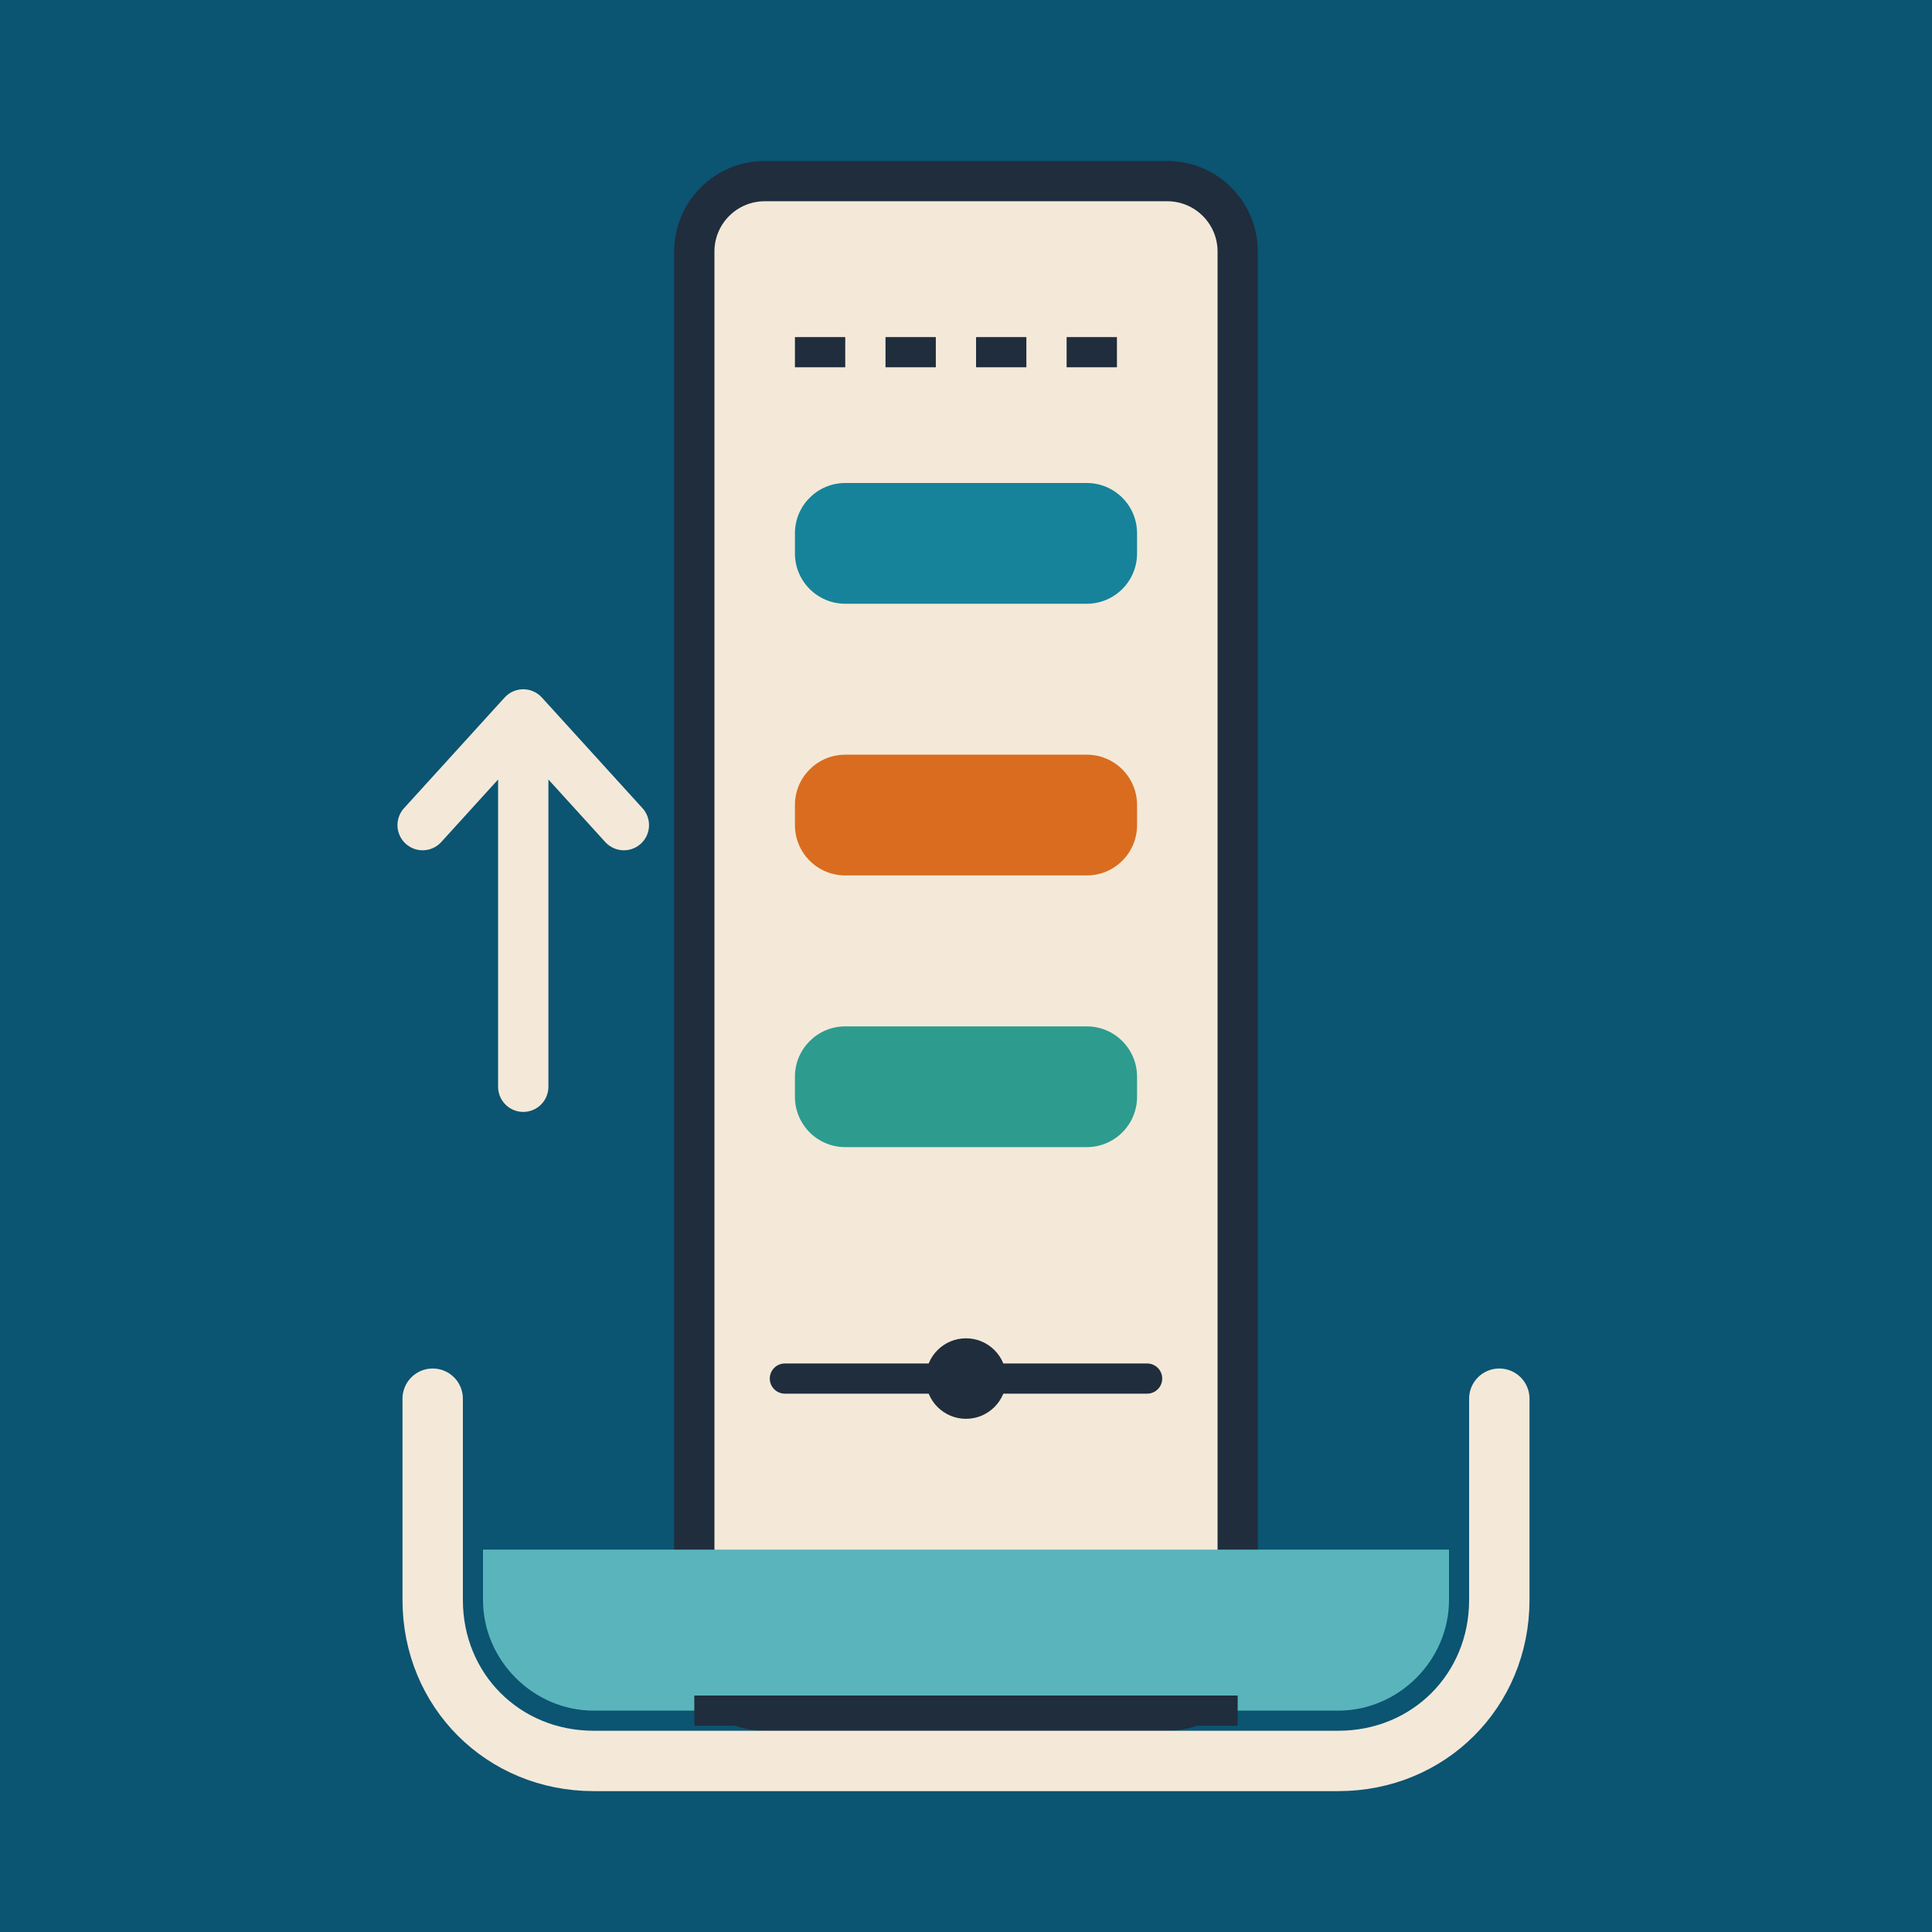
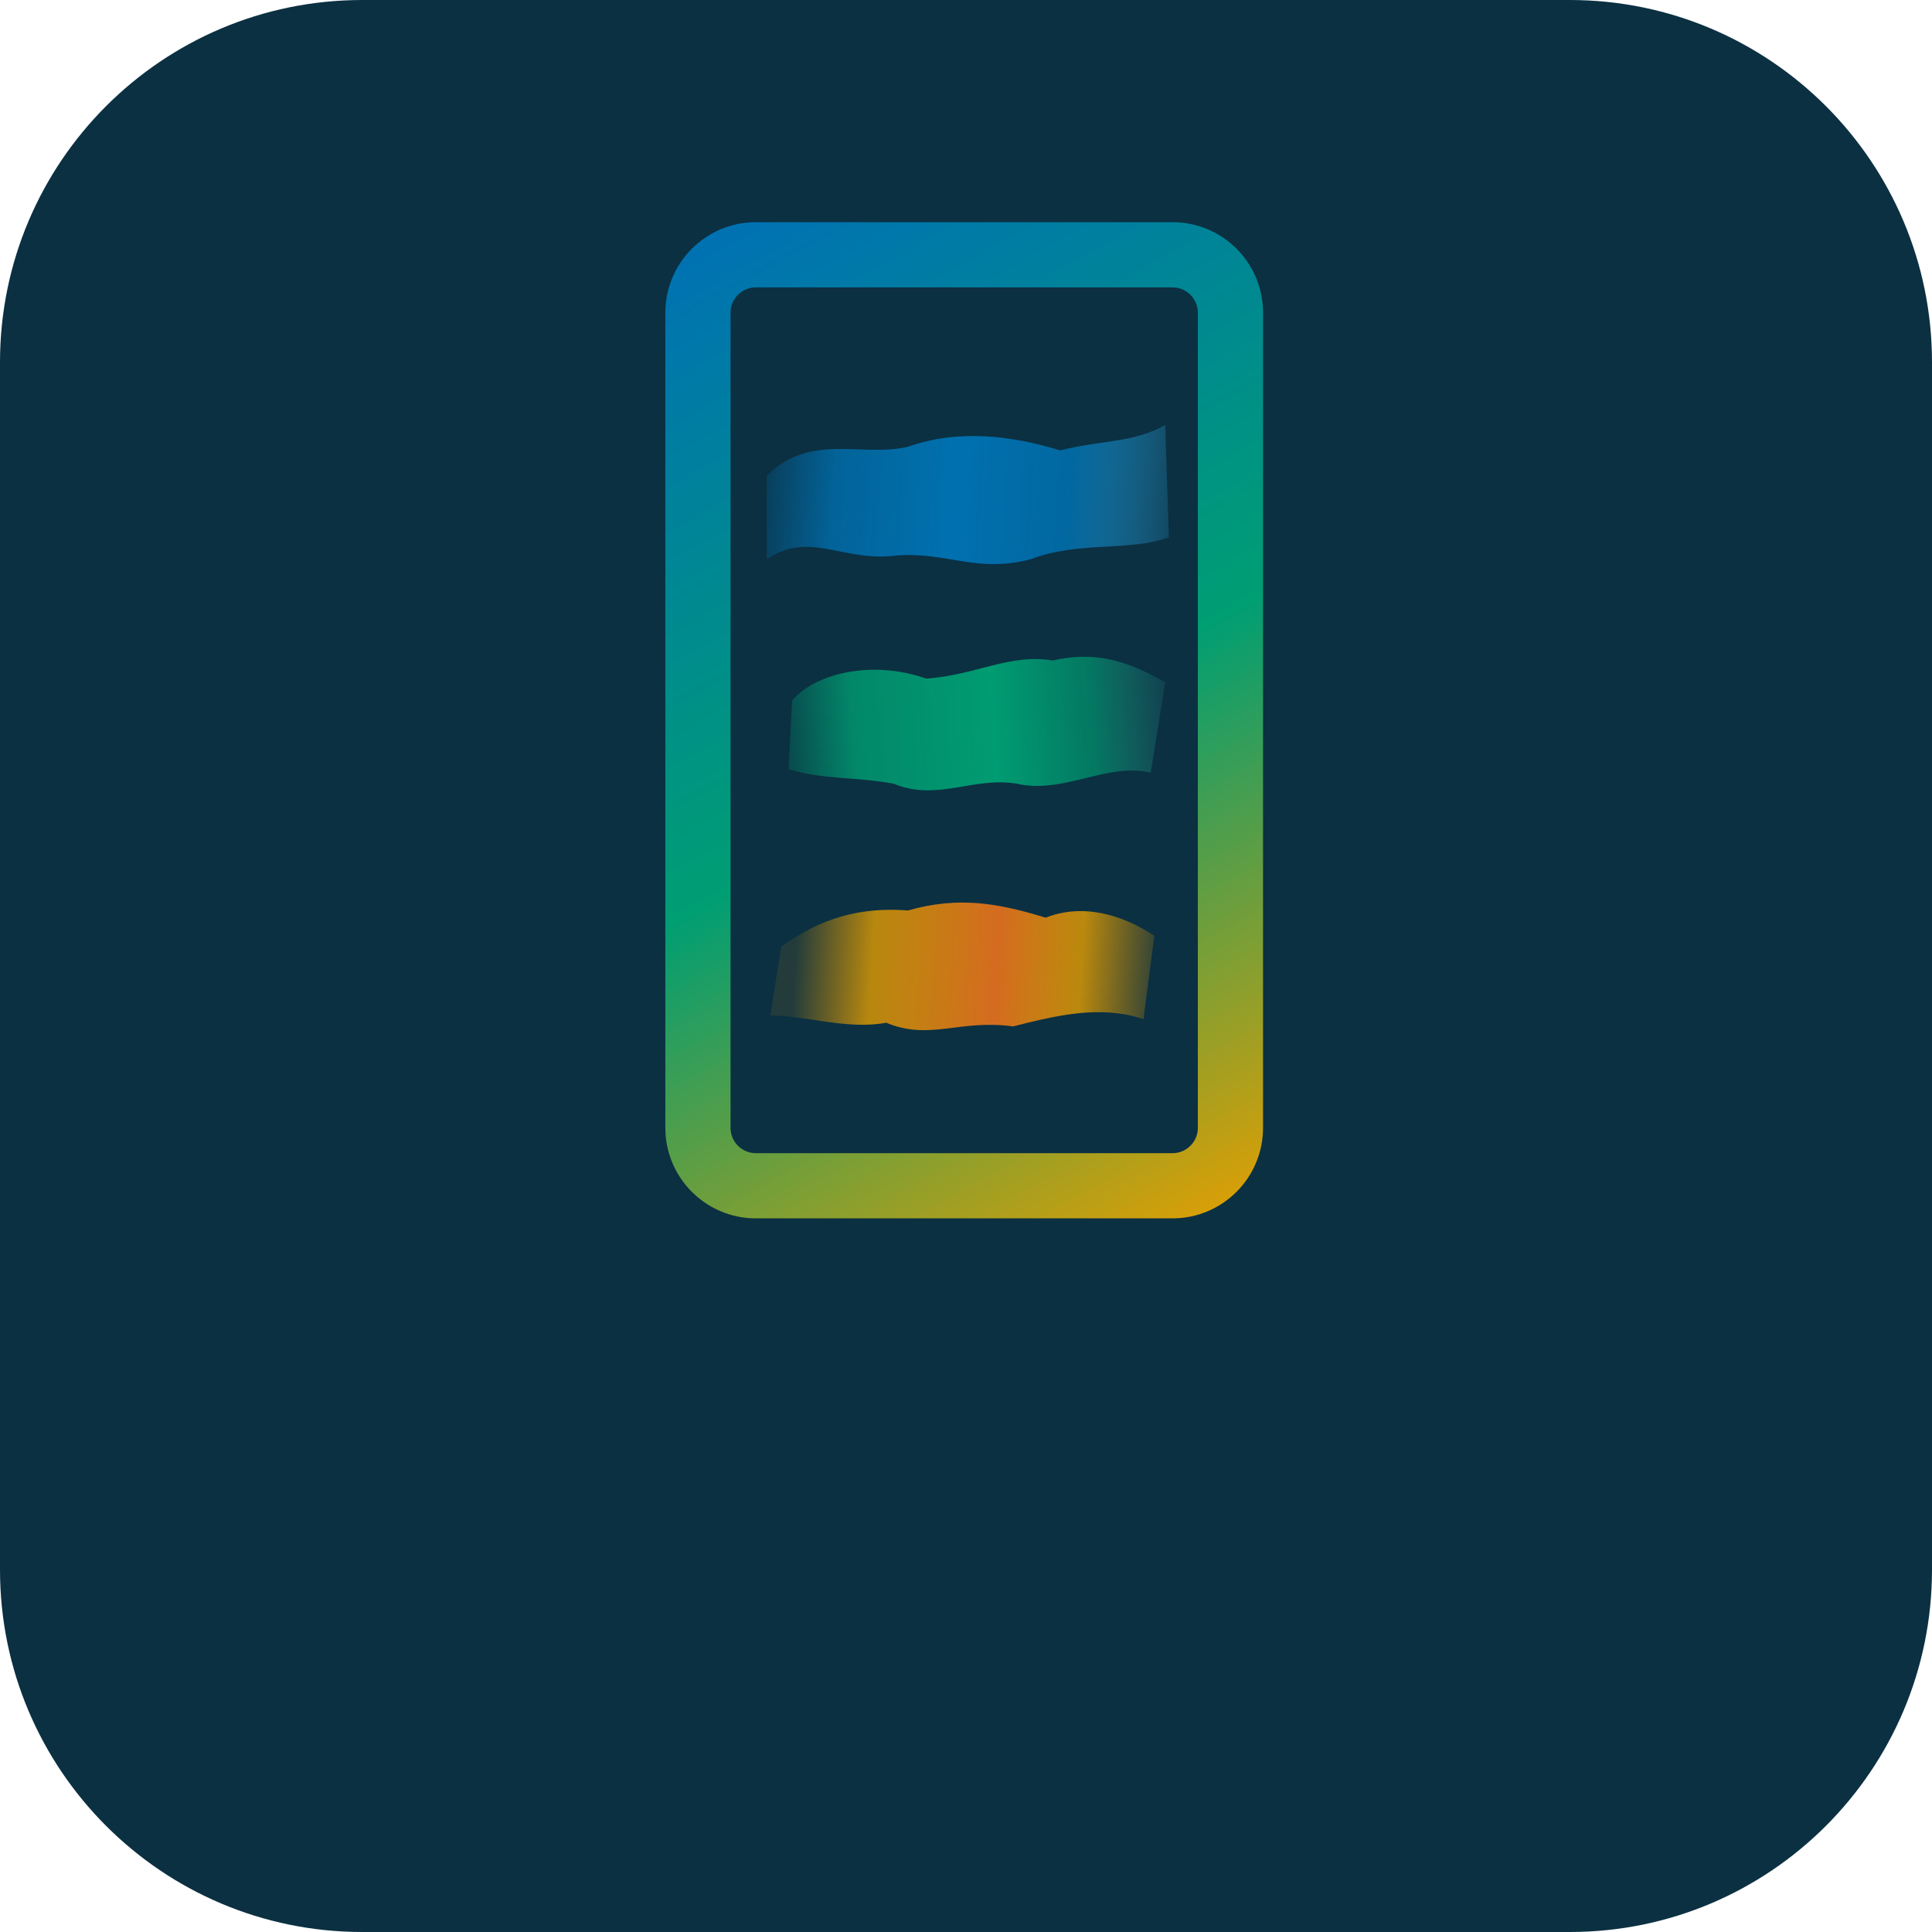
- <svg xmlns="http://www.w3.org/2000/svg" viewBox="0 0 192 192" width="192" height="192" role="img" aria-labelledby="siac-t siac-d">
-   <rect width="192" height="192" fill="#0B5472" />
-   <rect x="69" y="18" width="54" height="152" rx="7" fill="#F4E9D8" stroke="#1F2D3D" stroke-width="4" />
-   <rect x="79" y="48" width="34" height="12" rx="5" fill="#16839A" />
-   <rect x="79" y="75" width="34" height="12" rx="5" fill="#D96C1F" />
-   <rect x="79" y="102" width="34" height="12" rx="5" fill="#2E9B8F" />
-   <path d="M79 35h34" stroke="#1F2D3D" stroke-width="3" stroke-dasharray="5 4" />
-   <path d="M78 137h36" stroke="#1F2D3D" stroke-width="3" stroke-linecap="round" />
-   <circle cx="96" cy="137" r="4" fill="#1F2D3D" />
-   <path d="M52 108V72m-10 10 10-11 10 11" fill="none" stroke="#F4E9D8" stroke-width="5" stroke-linecap="round" stroke-linejoin="round" />
-   <path d="M43 139v20c0 9 7 16 16 16h74c9 0 16-7 16-16v-20" fill="none" stroke="#F4E9D8" stroke-width="6" stroke-linecap="round" stroke-linejoin="round" />
-   <path d="M48 154h96v5c0 6-5 11-11 11H59c-6 0-11-5-11-11z" fill="#59B5BB" />
-   <path d="M69 170h54" stroke="#1F2D3D" stroke-width="3" />
+ <svg xmlns="http://www.w3.org/2000/svg" viewBox="0 0 32 32" width="512" height="512" fill="none" role="img" aria-labelledby="siac-icon-title siac-icon-desc">
+   <defs>
+     <linearGradient id="siac-contour" x1="9" y1="3" x2="24" y2="30" gradientUnits="userSpaceOnUse">
+       <stop stop-color="#0072B2" />
+       <stop offset=".51" stop-color="#009E73" />
+       <stop offset="1" stop-color="#E69F00" />
+     </linearGradient>
+     <linearGradient id="siac-blue" x1="10.3" y1="9.4" x2="22.0" y2="10.2" gradientUnits="userSpaceOnUse">
+       <stop stop-color="#0072B2" stop-opacity=".17" />
+       <stop offset=".18" stop-color="#0072B2" stop-opacity=".78" />
+       <stop offset=".46" stop-color="#0072B2" stop-opacity=".98" />
+       <stop offset=".73" stop-color="#0072B2" stop-opacity=".84" />
+       <stop offset="1" stop-color="#38BDF8" stop-opacity=".10" />
+     </linearGradient>
+     <linearGradient id="siac-green" x1="10.7" y1="16.4" x2="21.7" y2="15.7" gradientUnits="userSpaceOnUse">
+       <stop stop-color="#009E73" stop-opacity=".13" />
+       <stop offset=".20" stop-color="#009E73" stop-opacity=".80" />
+       <stop offset=".55" stop-color="#009E73" stop-opacity=".98" />
+       <stop offset=".80" stop-color="#009E73" stop-opacity=".65" />
+       <stop offset="1" stop-color="#2E9B8F" stop-opacity=".13" />
+     </linearGradient>
+     <linearGradient id="siac-amber" x1="11.3" y1="22.5" x2="21.4" y2="23.1" gradientUnits="userSpaceOnUse">
+       <stop stop-color="#E69F00" stop-opacity=".11" />
+       <stop offset=".21" stop-color="#E69F00" stop-opacity=".79" />
+       <stop offset=".55" stop-color="#D96C1F" stop-opacity=".98" />
+       <stop offset=".78" stop-color="#E69F00" stop-opacity=".80" />
+       <stop offset="1" stop-color="#E69F00" stop-opacity=".12" />
+     </linearGradient>
+   </defs>
+   <rect width="32" height="32" rx="6" fill="#0B3042" />
+   <g transform="translate(6.4 2.3) scale(.60)">
+     <path d="M10.2 3.2H21.7a1.6 1.6 0 0 1 1.6 1.6v22.5a1.6 1.6 0 0 1-1.6 1.6H10.2a1.6 1.6 0 0 1-1.6-1.6V4.8a1.6 1.6 0 0 1 1.6-1.6Z" stroke="url(#siac-contour)" stroke-width="1.8" stroke-linejoin="round" />
+     <path d="M10.5 9.3c1.2-1.2 2.6-.5 3.9-.8 1.4-.5 2.9-.3 4.2.1 1.2-.3 2-.2 2.9-.7l.1 3.1c-1.1.4-2.5.1-3.8.6-1.5.4-2.3-.2-3.7-.1-1.5.2-2.4-.7-3.6.1Z" fill="url(#siac-blue)" />
+     <path d="M11.2 15.5c.7-.8 2.3-1.1 3.7-.6 1.4-.1 2.3-.7 3.5-.5 1.3-.3 2.2.1 3.1.6l-.4 2.5c-1.2-.3-2.4.6-3.7.3-1.2-.2-2.2.5-3.4 0-1.1-.2-1.9-.1-2.9-.4Z" fill="url(#siac-green)" />
+     <path d="M10.9 22.3c1.1-.8 2.2-1.1 3.5-1 1.4-.4 2.5-.2 3.8.2 1-.4 2.1-.1 3 .5l-.3 2.3c-1.2-.4-2.4-.1-3.6.2-1.5-.2-2.3.4-3.5-.1-1.1.2-2.2-.2-3.2-.2Z" fill="url(#siac-amber)" />
+   </g>
</svg>
